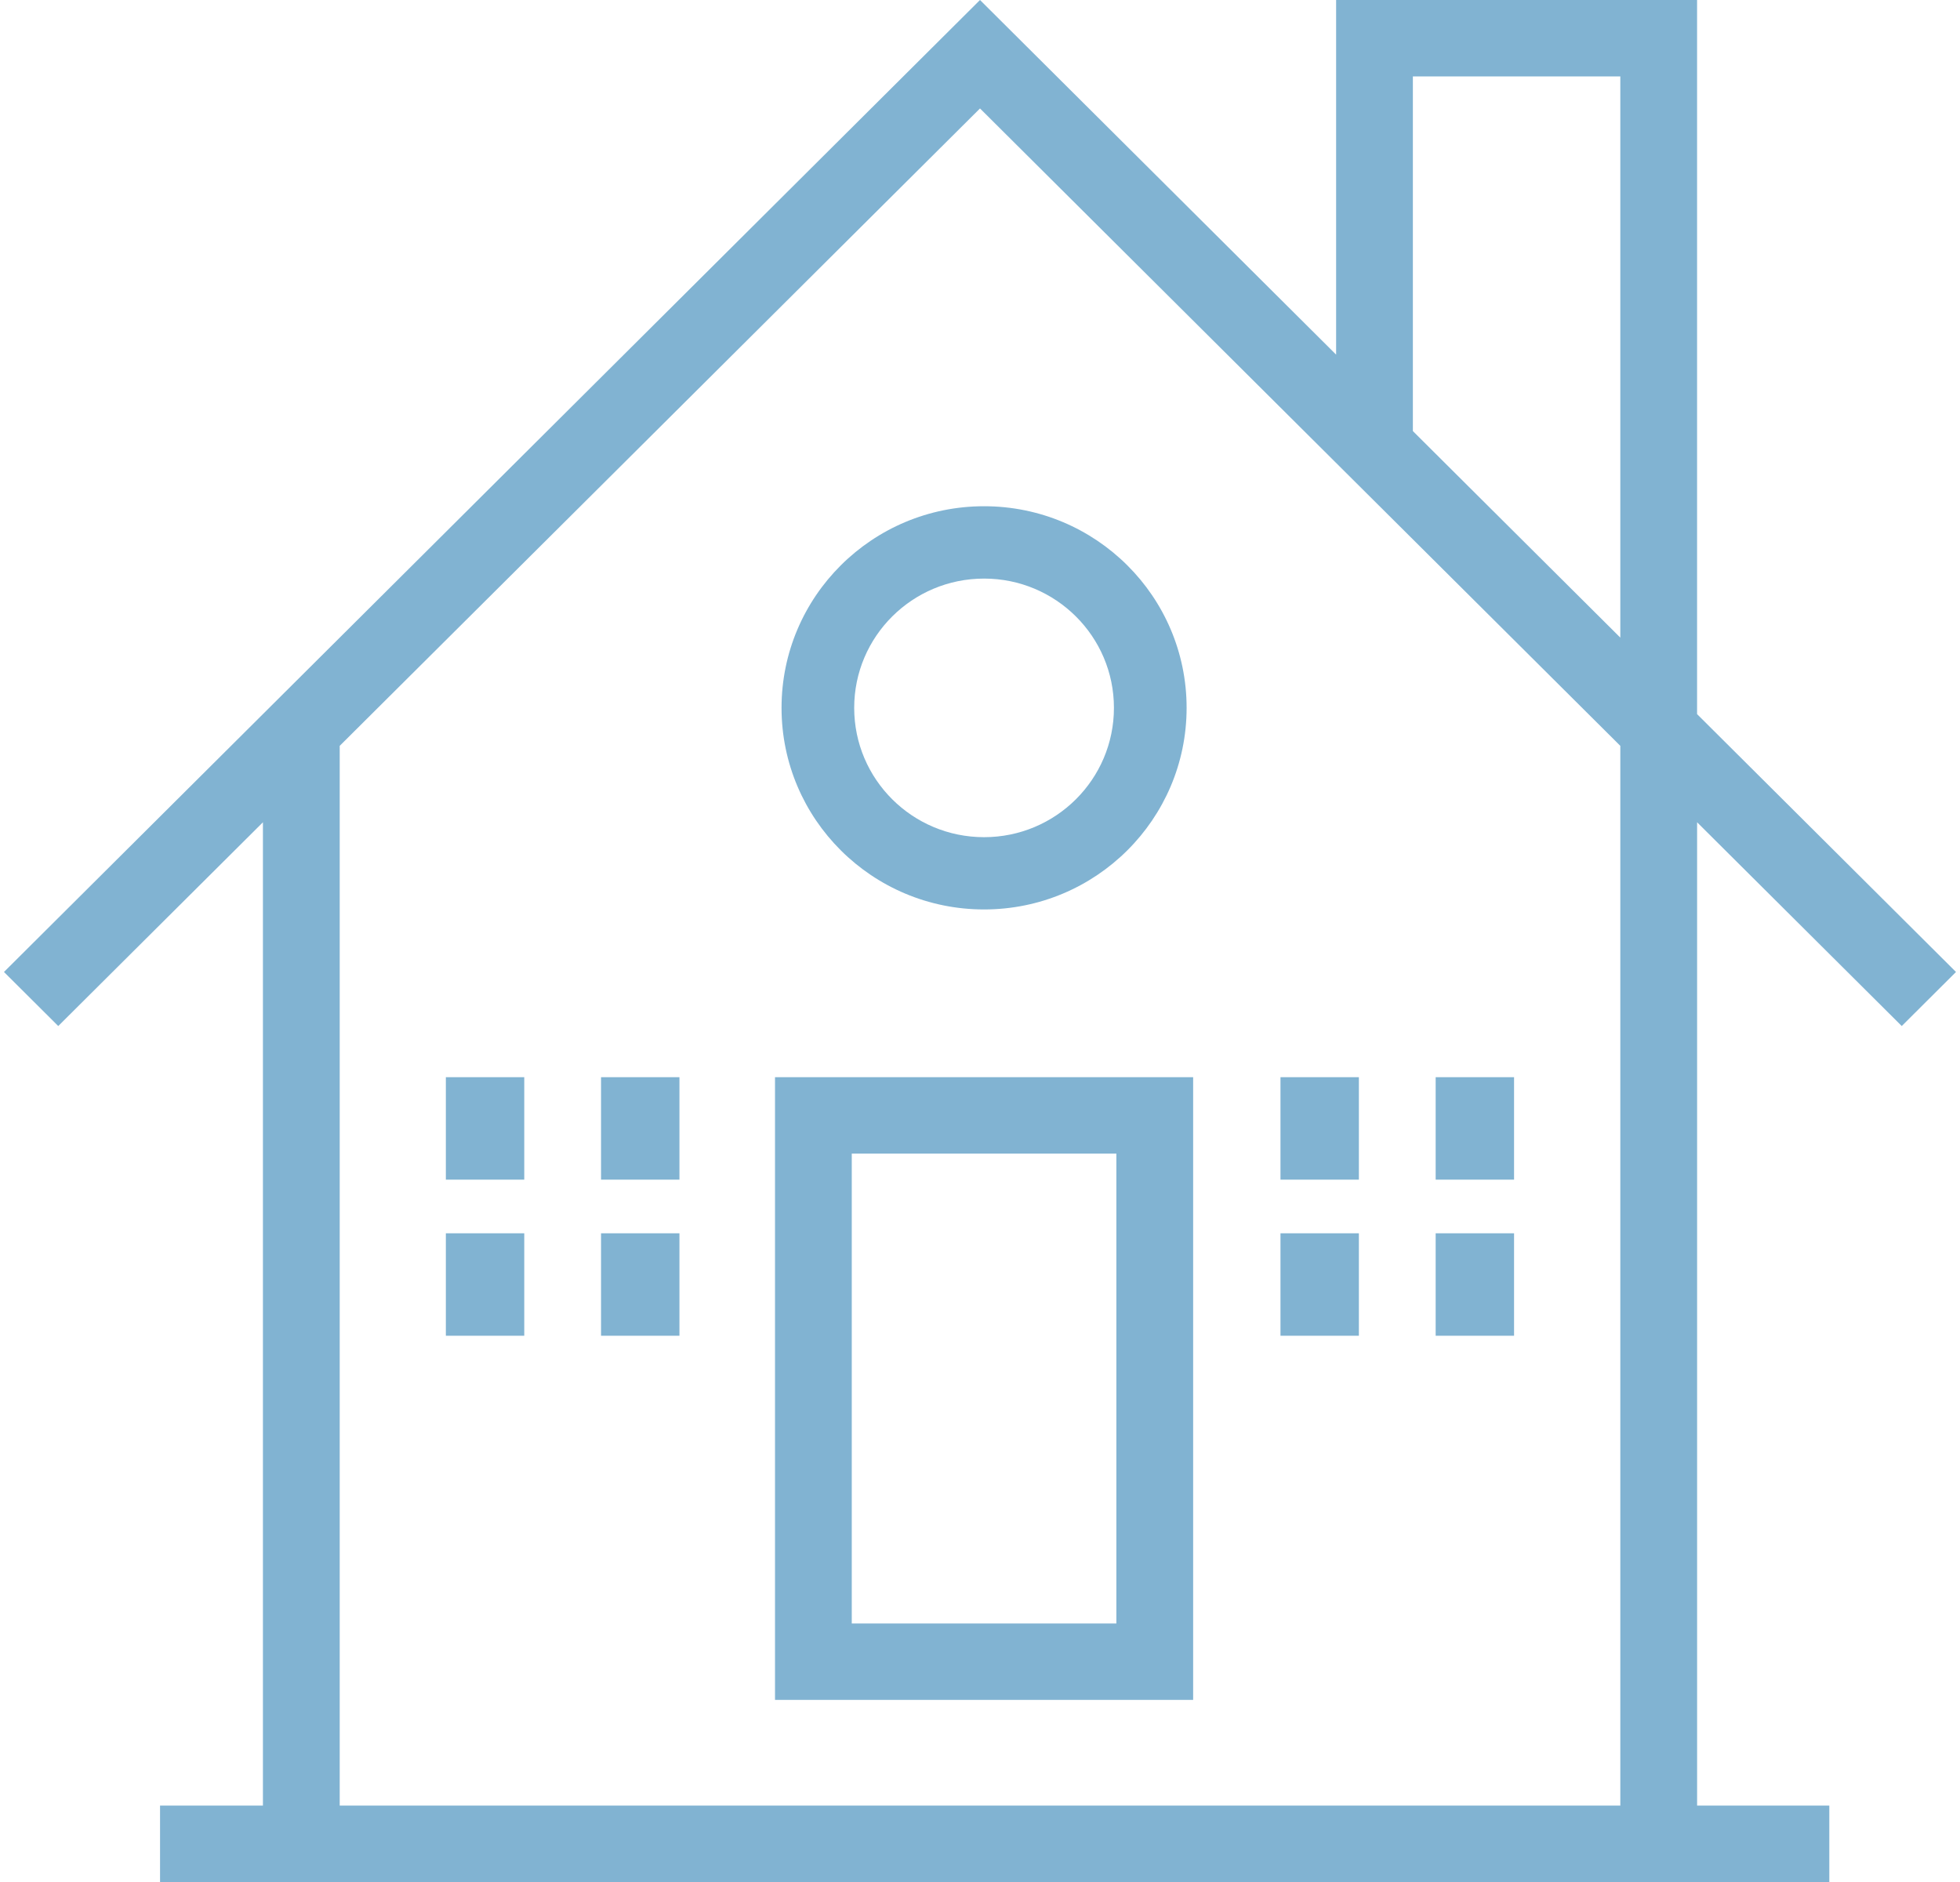
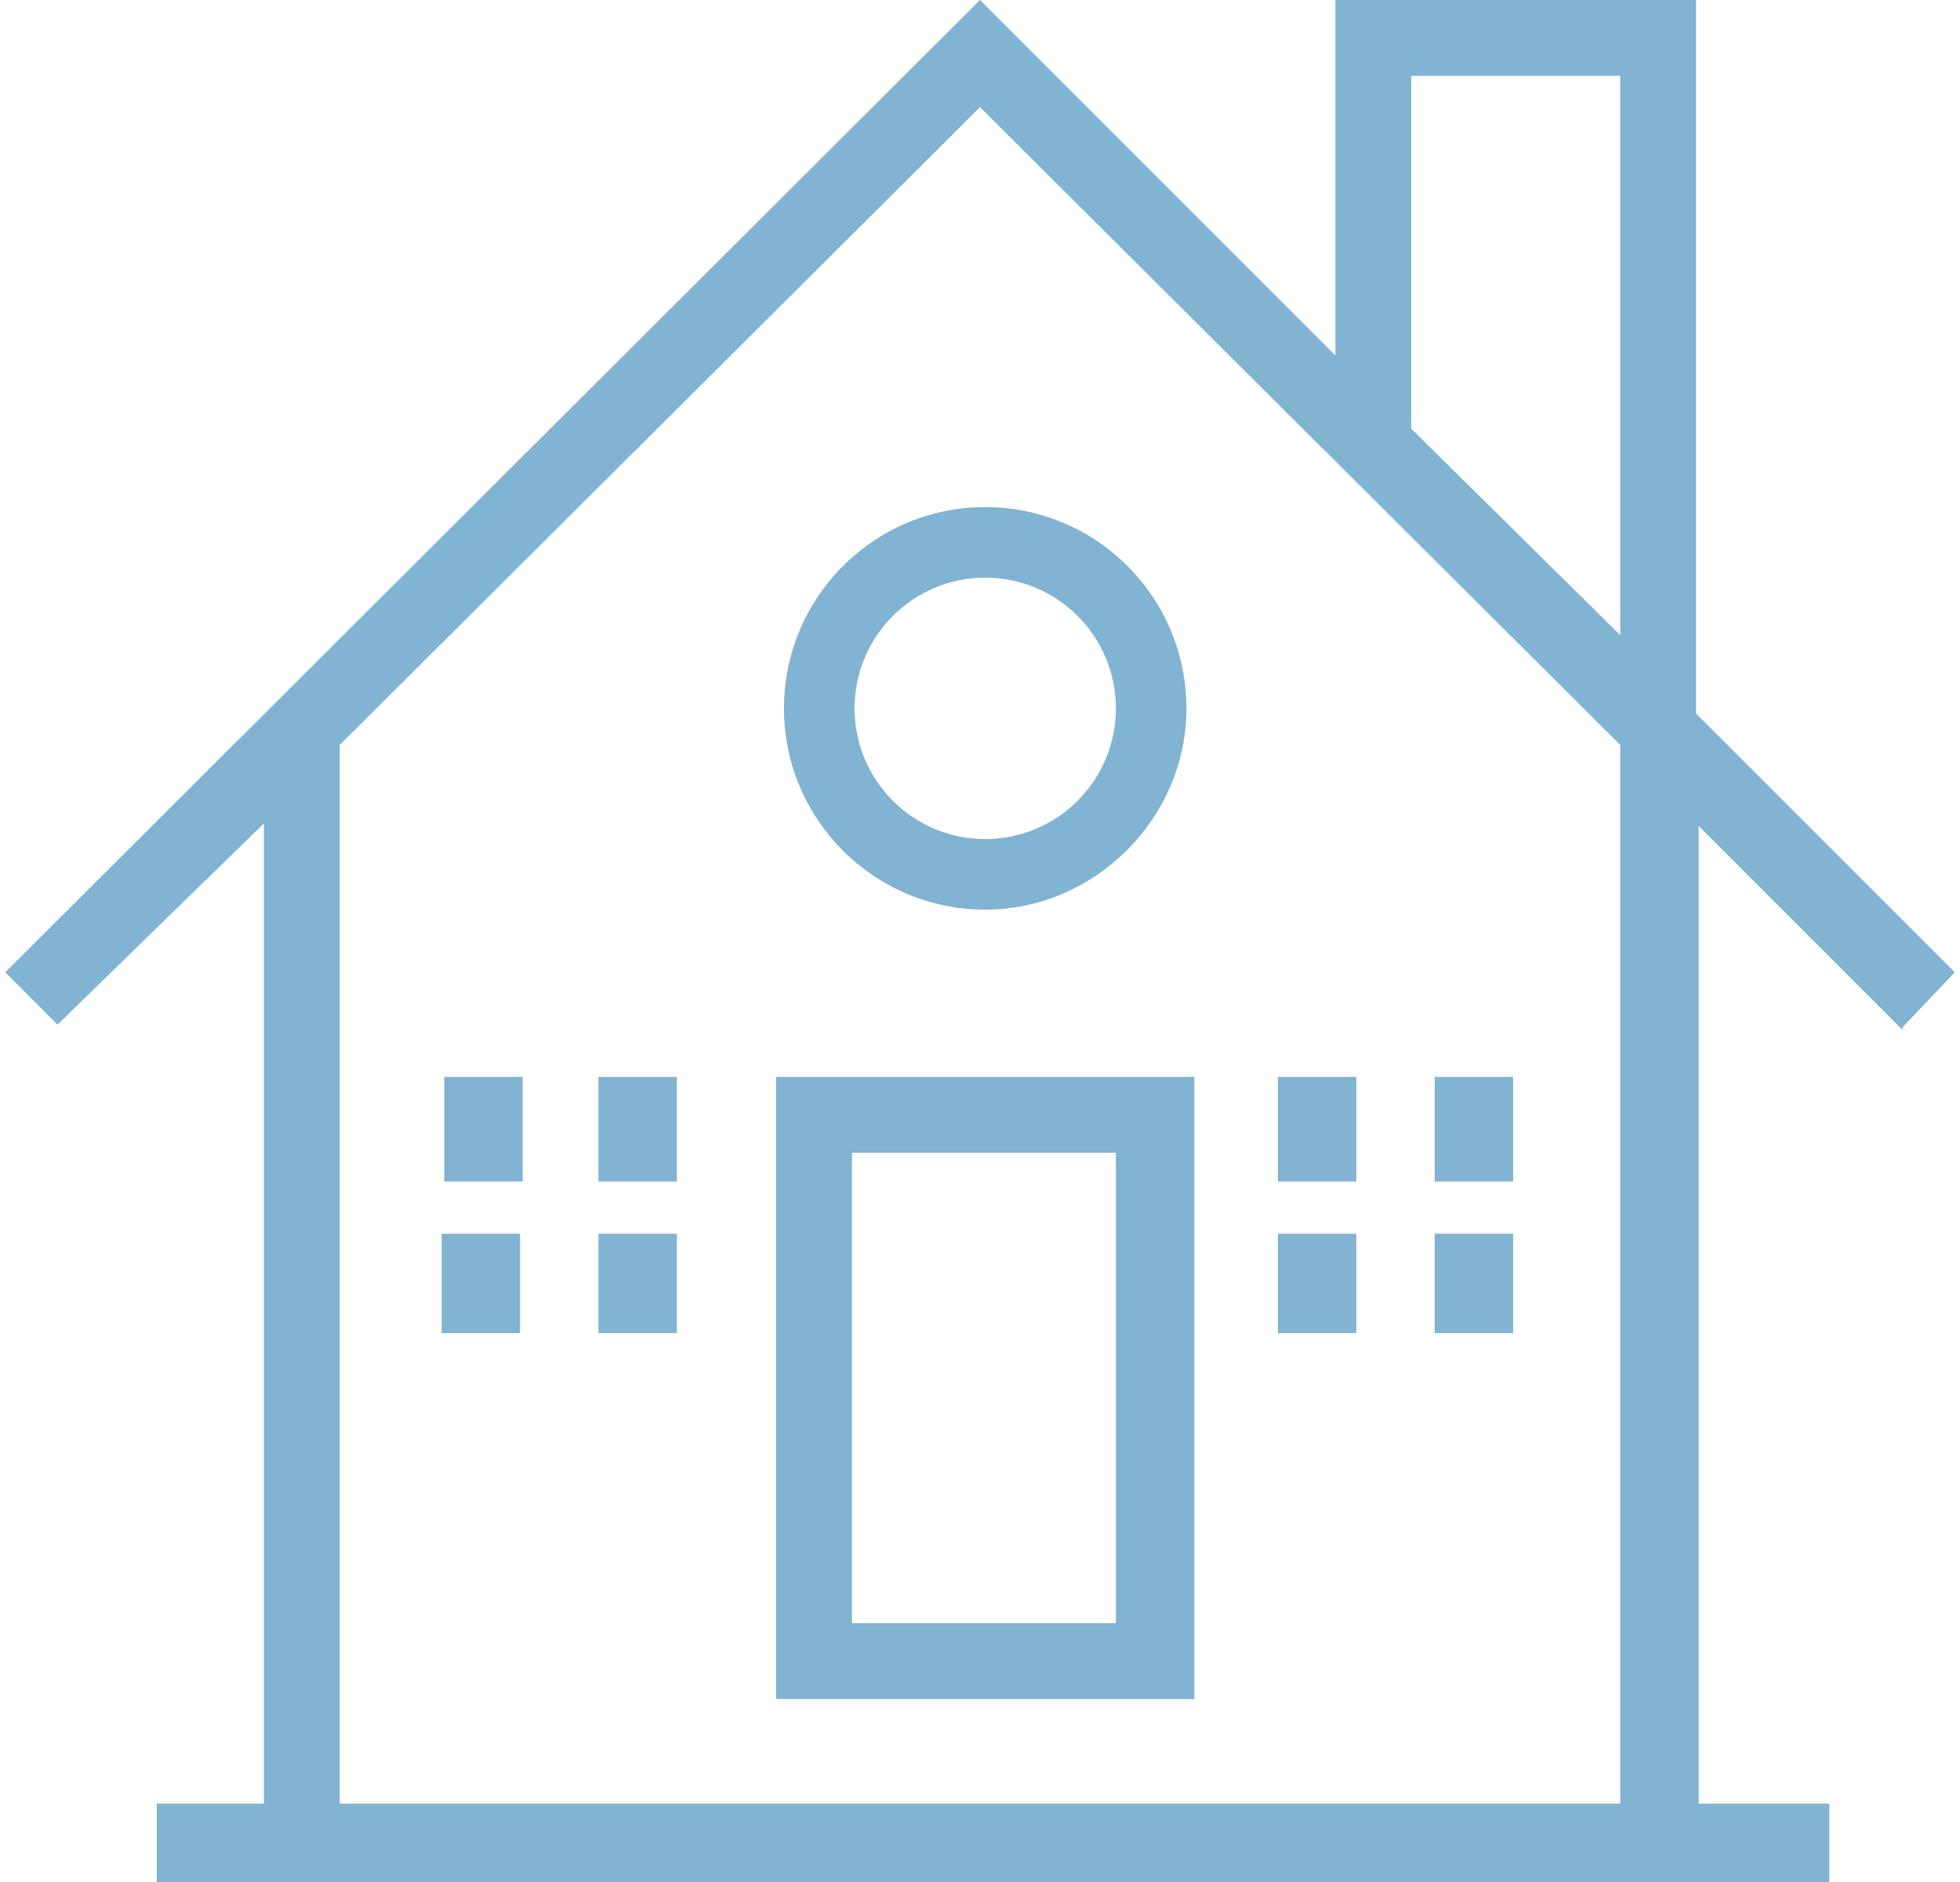
- <svg xmlns="http://www.w3.org/2000/svg" width="75" height="72" viewBox="0 0 75 72" fill="none">
-   <path fill-rule="evenodd" clip-rule="evenodd" d="M45.656 65.033H29.656V41.21H45.656V65.033ZM42.718 44.134H32.593V62.11H42.718V44.134Z" fill="#81B3D2" />
-   <path fill-rule="evenodd" clip-rule="evenodd" d="M72.771 39.253L74.847 37.185L64.939 27.32V0H51.127V13.567L37.5 0L0.152 37.185L2.229 39.253L10.061 31.458V69.076H6.124V72H69.999V69.076H64.94V31.458L72.771 39.253ZM62.002 69.076H12.999V28.534L37.5 4.149L62.002 28.534V69.076ZM54.064 16.492L62.002 24.394V2.924H54.064V16.492Z" fill="#81B3D2" />
-   <path fill-rule="evenodd" clip-rule="evenodd" d="M37.656 34.793C33.376 34.793 29.906 31.341 29.906 27.08C29.906 22.821 33.375 19.367 37.656 19.367C41.935 19.367 45.406 22.821 45.406 27.08C45.406 31.341 41.935 34.793 37.656 34.793ZM42.625 27.08C42.625 24.349 40.4 22.135 37.656 22.135C34.911 22.135 32.686 24.349 32.686 27.08C32.686 29.812 34.91 32.028 37.656 32.028C40.4 32.028 42.625 29.812 42.625 27.08ZM17.061 41.21H20.061V45.129H17.061V41.21ZM25.999 41.21H22.999V45.129H25.999V41.21ZM17.061 47.182H20.061V51.101H17.061V47.182ZM25.999 47.182H22.999V51.101H25.999V47.182ZM48.998 41.21H51.998V45.129H48.998V41.21ZM57.936 41.21H54.936V45.129H57.936V41.21ZM48.998 47.182H51.998V51.101H48.998V47.182ZM57.936 47.182H54.936V51.101H57.936V47.182Z" fill="#81B3D2" />
+ <svg xmlns="http://www.w3.org/2000/svg" width="75" height="72" fill="none">
+   <path fill-rule="evenodd" clip-rule="evenodd" d="M45.7 65h-16V41.2h16V65zm-3-20.9H32.6v18h10.1v-18z" fill="#81B3D2" />
+   <path fill-rule="evenodd" clip-rule="evenodd" d="M72.8 39.3l2-2.1-9.9-9.9V0H51.1v13.6L37.5 0 .2 37.2l2 2 7.9-7.7V69H6V72H70v-3h-5V31.6l7.8 7.8zM62 69H13V28.5L37.5 4.1 62 28.5v40.6zm-8-52.6l8 7.9V2.9h-8v13.6z" fill="#81B3D2" />
+   <path fill-rule="evenodd" clip-rule="evenodd" d="M37.7 34.8a7.7 7.7 0 117.7-7.7c0 4.2-3.5 7.7-7.7 7.7zm5-7.7a5 5 0 00-5-5 5 5 0 105 5zM17 41.2h3v4h-3v-4zm8.9 0h-3v4h3v-4zm-9 6h3V51h-3v-4zm9 0h-3V51h3v-4zm23-6h3v4h-3v-4zm9 0h-3v4h3v-4zm-9 6h3V51h-3v-4zm9 0h-3V51h3v-4z" fill="#81B3D2" />
</svg>
